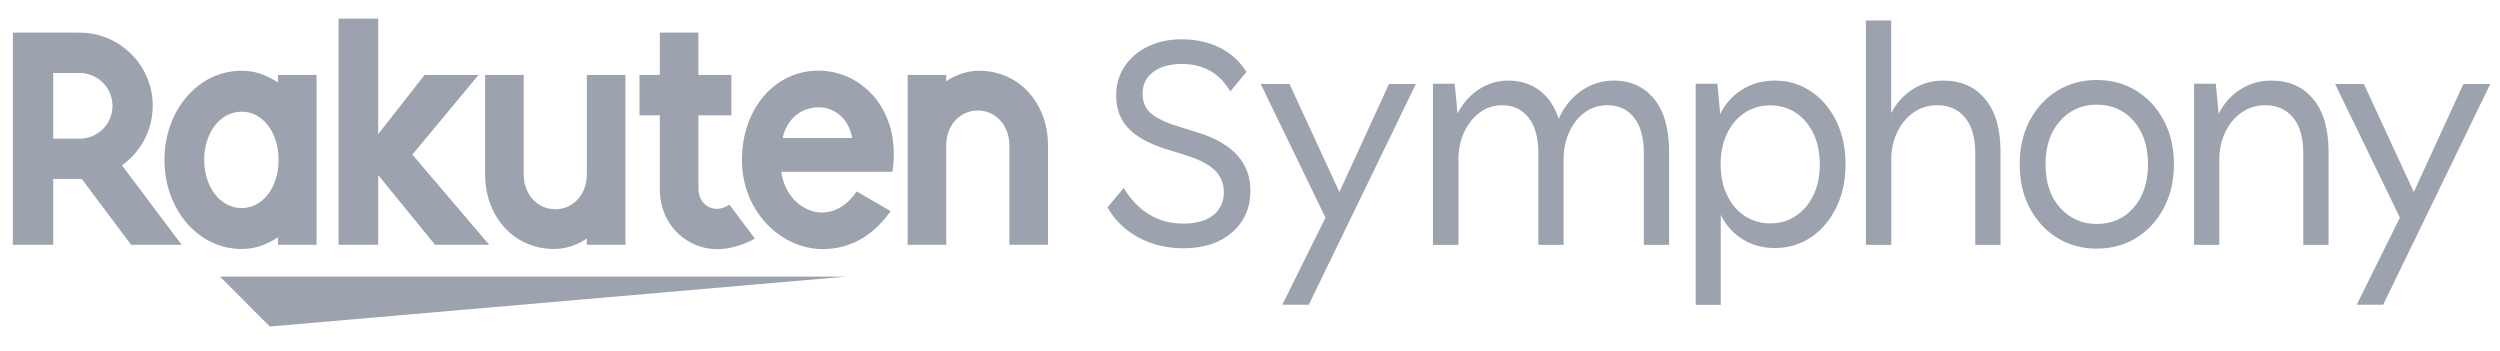
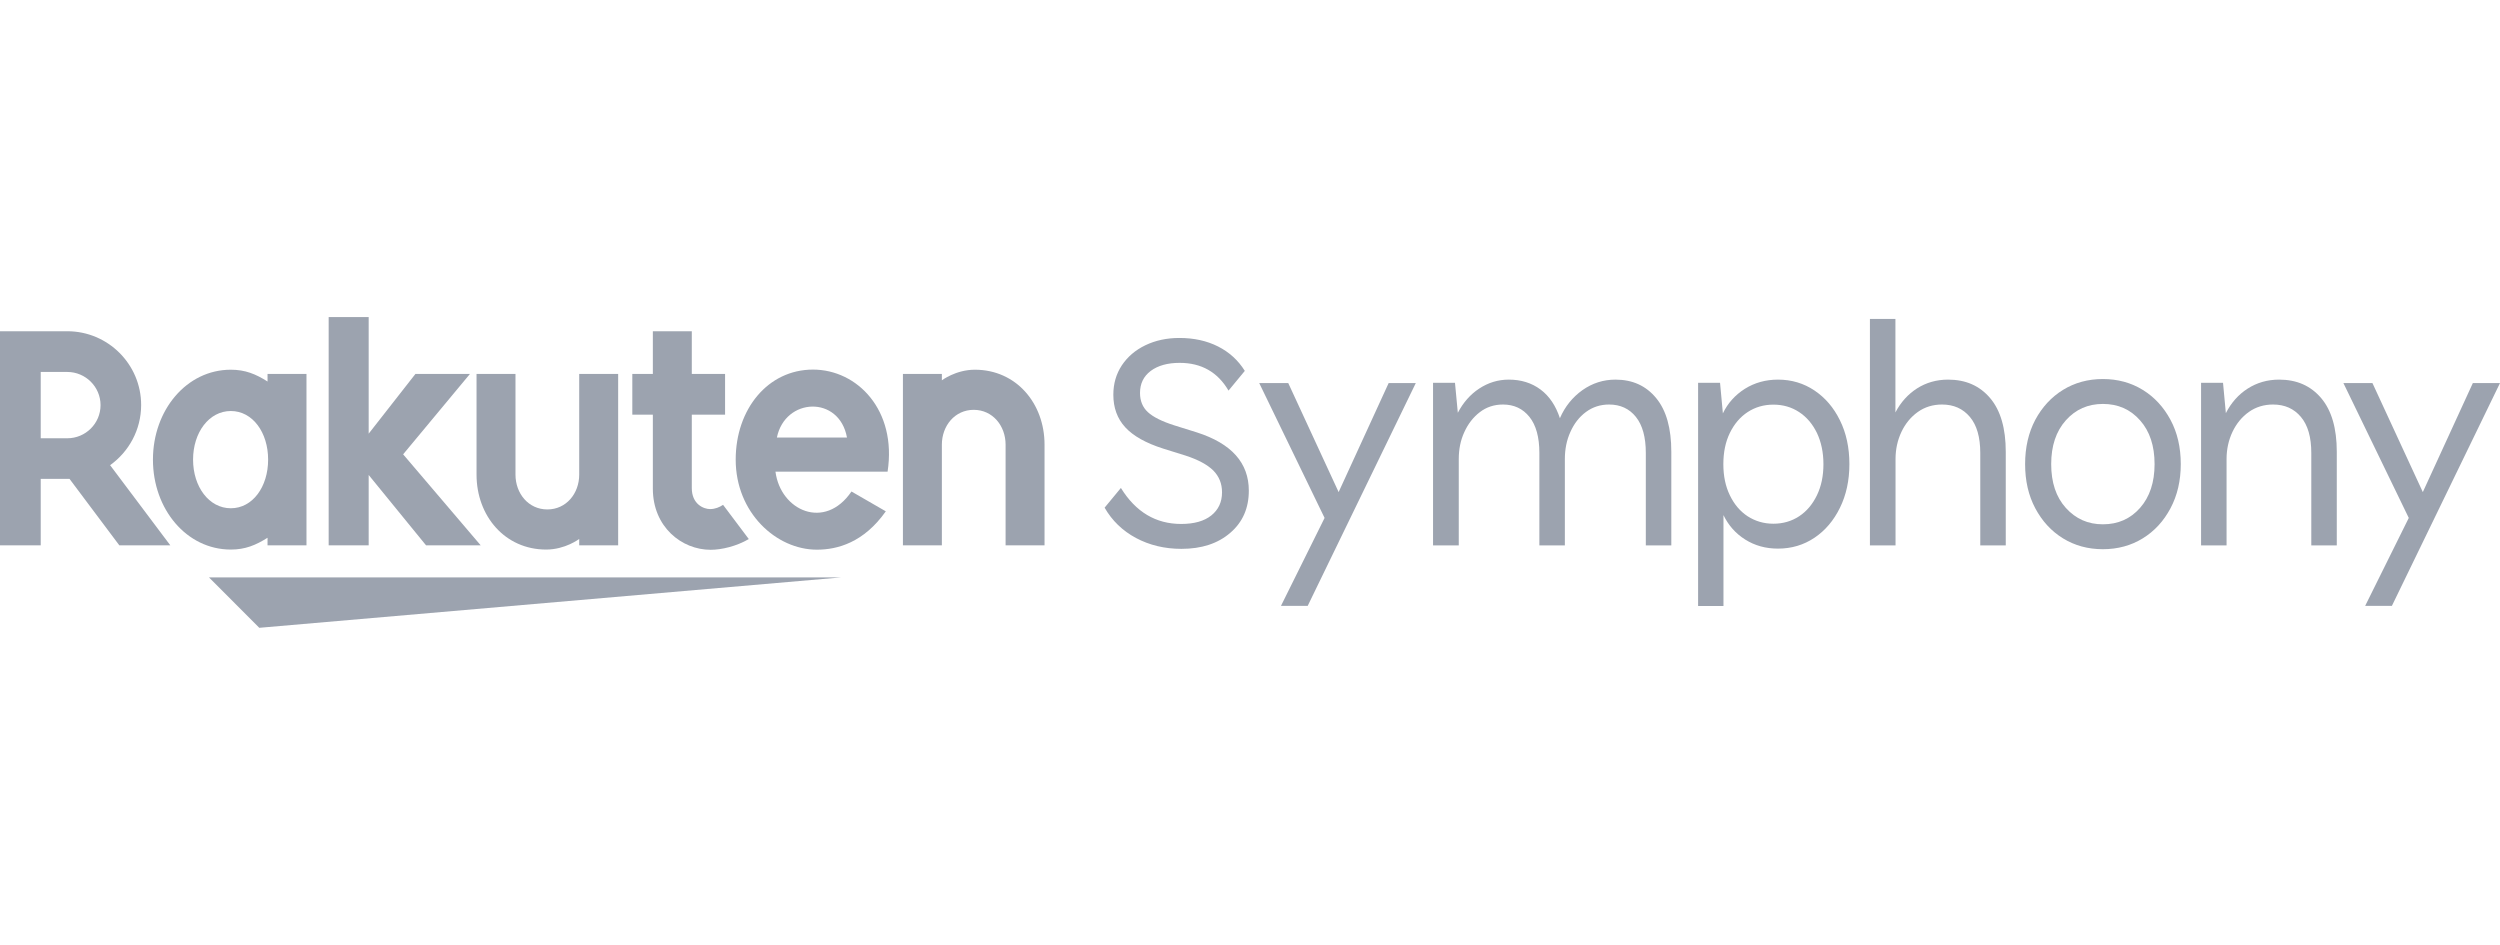
- <svg xmlns="http://www.w3.org/2000/svg" version="1.1" id="Layer_1" x="0px" y="0px" viewBox="0 0 213.77 29.97" style="enable-background:new 0 0 213.77 29.97;" xml:space="preserve">
-   <g>
+ <svg xmlns="http://www.w3.org/2000/svg" width="100%" height="100%" viewBox="0 0 127 48" version="1.1" xml:space="preserve" style="fill-rule:evenodd;clip-rule:evenodd;stroke-linejoin:round;stroke-miterlimit:2;">
+   <g transform="matrix(0.599509,0,0,0.599509,-0.65946,15.1542)">
    <g>
      <g>
        <g>
          <g>
-             <path d="M101.21,21.23c-1.42,0-2.71-0.31-3.85-0.92c-1.14-0.61-2.03-1.47-2.66-2.57l1.38-1.67c1.26,2.04,2.96,3.05,5.11,3.05       c1.1,0,1.95-0.24,2.55-0.72c0.6-0.48,0.91-1.13,0.91-1.96c0-0.74-0.25-1.35-0.74-1.85c-0.5-0.49-1.27-0.91-2.34-1.26       l-1.89-0.59c-1.48-0.47-2.55-1.07-3.23-1.81c-0.68-0.74-1.01-1.66-1.01-2.76c0-0.94,0.24-1.76,0.72-2.49       c0.48-0.72,1.14-1.29,1.99-1.7c0.85-0.41,1.81-0.62,2.89-0.62c1.23,0,2.32,0.24,3.27,0.72c0.95,0.48,1.71,1.17,2.27,2.07       l-1.38,1.67c-0.92-1.57-2.3-2.35-4.14-2.35c-1.03,0-1.84,0.23-2.45,0.68C98,6.61,97.7,7.23,97.7,8.02       c0,0.67,0.22,1.21,0.66,1.62c0.44,0.41,1.19,0.79,2.26,1.13l1.89,0.59c2.94,0.94,4.41,2.58,4.41,4.94       c0,1.48-0.52,2.67-1.57,3.57C104.3,20.78,102.92,21.23,101.21,21.23z" style="fill:rgb(156,163,175);" />
-             <path d="M109.64,26.07l3.7-7.46l-5.54-11.43h2.46l4.27,9.24l4.24-9.24h2.3l-9.16,18.88H109.64z" style="fill:rgb(156,163,175);" />
-             <path d="M122.53,20.93V7.16h1.86l0.24,2.54c0.45-0.86,1.05-1.55,1.81-2.05c0.76-0.5,1.59-0.76,2.51-0.76       c1.04,0,1.94,0.28,2.69,0.84c0.75,0.56,1.29,1.37,1.64,2.43c0.43-0.99,1.07-1.78,1.91-2.38c0.84-0.59,1.77-0.89,2.8-0.89       c1.44,0,2.59,0.52,3.45,1.57c0.86,1.04,1.28,2.56,1.28,4.54v7.94h-2.16V13.1c0-1.33-0.28-2.35-0.84-3.05       c-0.56-0.7-1.32-1.05-2.27-1.05c-0.74,0-1.39,0.21-1.96,0.63c-0.57,0.42-1.01,0.99-1.32,1.69c-0.32,0.7-0.47,1.47-0.47,2.3       v7.32h-2.16V13.1c0-1.33-0.28-2.35-0.84-3.05c-0.56-0.7-1.31-1.05-2.24-1.05c-0.76,0-1.41,0.22-1.97,0.65       c-0.56,0.43-1,1-1.31,1.69c-0.32,0.69-0.47,1.45-0.47,2.28v7.32H122.53z" style="fill:rgb(156,163,175);" />
-             <path d="M144.99,26.07V7.16h1.86l0.24,2.59c0.41-0.86,1.04-1.56,1.86-2.08c0.83-0.52,1.77-0.78,2.81-0.78       c1.15,0,2.18,0.31,3.09,0.92c0.91,0.61,1.63,1.45,2.16,2.53c0.53,1.07,0.8,2.31,0.8,3.71c0,1.39-0.27,2.62-0.8,3.7       c-0.53,1.08-1.25,1.93-2.16,2.54c-0.91,0.61-1.94,0.92-3.09,0.92c-1.05,0-1.97-0.26-2.78-0.77c-0.81-0.51-1.42-1.2-1.84-2.07       v7.7H144.99z M151.37,19.1c0.81,0,1.54-0.21,2.18-0.63c0.64-0.42,1.14-1.02,1.51-1.78c0.37-0.77,0.55-1.64,0.55-2.63       c0-1.01-0.19-1.89-0.55-2.65c-0.37-0.76-0.87-1.35-1.51-1.77c-0.64-0.42-1.36-0.63-2.18-0.63c-0.81,0-1.54,0.21-2.18,0.63       c-0.64,0.42-1.14,1.01-1.51,1.77c-0.37,0.76-0.55,1.64-0.55,2.65c0,0.99,0.18,1.87,0.55,2.63c0.37,0.77,0.87,1.36,1.51,1.78       C149.83,18.88,150.55,19.1,151.37,19.1z" style="fill:rgb(156,163,175);" />
-             <path d="M159.55,20.93V1.75h2.16v7.92c0.45-0.86,1.06-1.54,1.84-2.04c0.77-0.49,1.65-0.74,2.62-0.74c1.5,0,2.68,0.52,3.57,1.57       c0.88,1.04,1.32,2.56,1.32,4.54v7.94h-2.16V13.1c0-1.33-0.29-2.35-0.88-3.05c-0.59-0.7-1.37-1.05-2.36-1.05       c-0.77,0-1.46,0.21-2.05,0.63c-0.59,0.42-1.06,0.99-1.39,1.69c-0.33,0.7-0.5,1.47-0.5,2.3v7.32H159.55z" style="fill:rgb(156,163,175);" />
-             <path d="M179.29,21.26c-1.26,0-2.39-0.31-3.38-0.92c-0.99-0.61-1.77-1.46-2.35-2.55c-0.58-1.09-0.86-2.34-0.86-3.74       c0-1.42,0.29-2.67,0.86-3.75c0.58-1.08,1.36-1.93,2.35-2.54c0.99-0.61,2.12-0.92,3.38-0.92c1.26,0,2.39,0.31,3.38,0.92       c0.99,0.61,1.77,1.46,2.35,2.54c0.58,1.08,0.87,2.33,0.87,3.75c0,1.4-0.29,2.65-0.87,3.74c-0.58,1.09-1.36,1.94-2.35,2.55       C181.68,20.95,180.55,21.26,179.29,21.26z M179.29,19.15c1.28,0,2.33-0.46,3.15-1.39c0.82-0.93,1.23-2.17,1.23-3.71       c0-1.55-0.41-2.79-1.23-3.71c-0.82-0.93-1.87-1.39-3.15-1.39c-1.26,0-2.31,0.46-3.14,1.39c-0.83,0.93-1.24,2.17-1.24,3.71       c0,1.55,0.41,2.79,1.24,3.71C176.99,18.69,178.03,19.15,179.29,19.15z" style="fill:rgb(156,163,175);" />
-             <path d="M187.61,20.93V7.16h1.86l0.24,2.57c0.45-0.88,1.07-1.58,1.85-2.08c0.78-0.5,1.67-0.76,2.66-0.76       c1.5,0,2.68,0.52,3.57,1.57c0.88,1.04,1.32,2.56,1.32,4.54v7.94h-2.16V13.1c0-1.33-0.29-2.35-0.88-3.05       c-0.59-0.7-1.37-1.05-2.36-1.05c-0.77,0-1.46,0.21-2.05,0.63c-0.59,0.42-1.06,0.99-1.39,1.69c-0.33,0.7-0.5,1.47-0.5,2.3v7.32       H187.61z" style="fill:rgb(156,163,175);" />
-             <path d="M201.51,26.07l3.7-7.46l-5.54-11.43h2.46l4.27,9.24l4.24-9.24h2.3l-9.16,18.88H201.51z" style="fill:rgb(156,163,175);" />
+             <path d="M101.21,21.23C99.79,21.23 98.5,20.92 97.36,20.31C96.22,19.7 95.33,18.84 94.7,17.74L96.08,16.07C97.34,18.11 99.04,19.12 101.19,19.12C102.29,19.12 103.14,18.88 103.74,18.4C104.34,17.92 104.65,17.27 104.65,16.44C104.65,15.7 104.4,15.09 103.91,14.59C103.41,14.1 102.64,13.68 101.57,13.33L99.68,12.74C98.2,12.27 97.13,11.67 96.45,10.93C95.77,10.19 95.44,9.27 95.44,8.17C95.44,7.23 95.68,6.41 96.16,5.68C96.64,4.96 97.3,4.39 98.15,3.98C99,3.57 99.96,3.36 101.04,3.36C102.27,3.36 103.36,3.6 104.31,4.08C105.26,4.56 106.02,5.25 106.58,6.15L105.2,7.82C104.28,6.25 102.9,5.47 101.06,5.47C100.03,5.47 99.22,5.7 98.61,6.15C98,6.61 97.7,7.23 97.7,8.02C97.7,8.69 97.92,9.23 98.36,9.64C98.8,10.05 99.55,10.43 100.62,10.77L102.51,11.36C105.45,12.3 106.92,13.94 106.92,16.3C106.92,17.78 106.4,18.97 105.35,19.87C104.3,20.78 102.92,21.23 101.21,21.23Z" style="fill:rgb(156,163,175);fill-rule:nonzero;" />
+             <path d="M109.64,26.07L113.34,18.61L107.8,7.18L110.26,7.18L114.53,16.42L118.77,7.18L121.07,7.18L111.91,26.06L109.64,26.06L109.64,26.07Z" style="fill:rgb(156,163,175);fill-rule:nonzero;" />
+             <path d="M122.53,20.94L122.53,7.16L124.39,7.16L124.63,9.7C125.08,8.84 125.68,8.15 126.44,7.65C127.2,7.15 128.03,6.89 128.95,6.89C129.99,6.89 130.89,7.17 131.64,7.73C132.39,8.29 132.93,9.1 133.28,10.16C133.71,9.17 134.35,8.38 135.19,7.78C136.03,7.19 136.96,6.89 137.99,6.89C139.43,6.89 140.58,7.41 141.44,8.46C142.3,9.5 142.72,11.02 142.72,13L142.72,20.94L140.56,20.94L140.56,13.1C140.56,11.77 140.28,10.75 139.72,10.05C139.16,9.35 138.4,9 137.45,9C136.71,9 136.06,9.21 135.49,9.63C134.92,10.05 134.48,10.62 134.17,11.32C133.85,12.02 133.7,12.79 133.7,13.62L133.7,20.94L131.54,20.94L131.54,13.1C131.54,11.77 131.26,10.75 130.7,10.05C130.14,9.35 129.39,9 128.46,9C127.7,9 127.05,9.22 126.49,9.65C125.93,10.08 125.49,10.65 125.18,11.34C124.86,12.03 124.71,12.79 124.71,13.62L124.71,20.94L122.53,20.94Z" style="fill:rgb(156,163,175);fill-rule:nonzero;" />
+             <path d="M144.99,26.07L144.99,7.16L146.85,7.16L147.09,9.75C147.5,8.89 148.13,8.19 148.95,7.67C149.78,7.15 150.72,6.89 151.76,6.89C152.91,6.89 153.94,7.2 154.85,7.81C155.76,8.42 156.48,9.26 157.01,10.34C157.54,11.41 157.81,12.65 157.81,14.05C157.81,15.44 157.54,16.67 157.01,17.75C156.48,18.83 155.76,19.68 154.85,20.29C153.94,20.9 152.91,21.21 151.76,21.21C150.71,21.21 149.79,20.95 148.98,20.44C148.17,19.93 147.56,19.24 147.14,18.37L147.14,26.07L144.99,26.07ZM151.37,19.1C152.18,19.1 152.91,18.89 153.55,18.47C154.19,18.05 154.69,17.45 155.06,16.69C155.43,15.92 155.61,15.05 155.61,14.06C155.61,13.05 155.42,12.17 155.06,11.41C154.69,10.65 154.19,10.06 153.55,9.64C152.91,9.22 152.19,9.01 151.37,9.01C150.56,9.01 149.83,9.22 149.19,9.64C148.55,10.06 148.05,10.65 147.68,11.41C147.31,12.17 147.13,13.05 147.13,14.06C147.13,15.05 147.31,15.93 147.68,16.69C148.05,17.46 148.55,18.05 149.19,18.47C149.83,18.88 150.55,19.1 151.37,19.1Z" style="fill:rgb(156,163,175);fill-rule:nonzero;" />
+             <path d="M159.55,20.94L159.55,1.75L161.71,1.75L161.71,9.67C162.16,8.81 162.77,8.13 163.55,7.63C164.32,7.14 165.2,6.89 166.17,6.89C167.67,6.89 168.85,7.41 169.74,8.46C170.62,9.5 171.06,11.02 171.06,13L171.06,20.94L168.9,20.94L168.9,13.1C168.9,11.77 168.61,10.75 168.02,10.05C167.43,9.35 166.65,9 165.66,9C164.89,9 164.2,9.21 163.61,9.63C163.02,10.05 162.55,10.62 162.22,11.32C161.89,12.02 161.72,12.79 161.72,13.62L161.72,20.94L159.55,20.94Z" style="fill:rgb(156,163,175);fill-rule:nonzero;" />
+             <path d="M179.29,21.26C178.03,21.26 176.9,20.95 175.91,20.34C174.92,19.73 174.14,18.88 173.56,17.79C172.98,16.7 172.7,15.45 172.7,14.05C172.7,12.63 172.99,11.38 173.56,10.3C174.14,9.22 174.92,8.37 175.91,7.76C176.9,7.15 178.03,6.84 179.29,6.84C180.55,6.84 181.68,7.15 182.67,7.76C183.66,8.37 184.44,9.22 185.02,10.3C185.6,11.38 185.89,12.63 185.89,14.05C185.89,15.45 185.6,16.7 185.02,17.79C184.44,18.88 183.66,19.73 182.67,20.34C181.68,20.95 180.55,21.26 179.29,21.26ZM179.29,19.15C180.57,19.15 181.62,18.69 182.44,17.76C183.26,16.83 183.67,15.59 183.67,14.05C183.67,12.5 183.26,11.26 182.44,10.34C181.62,9.41 180.57,8.95 179.29,8.95C178.03,8.95 176.98,9.41 176.15,10.34C175.32,11.27 174.91,12.51 174.91,14.05C174.91,15.6 175.32,16.84 176.15,17.76C176.99,18.69 178.03,19.15 179.29,19.15Z" style="fill:rgb(156,163,175);fill-rule:nonzero;" />
+             <path d="M187.61,20.94L187.61,7.16L189.47,7.16L189.71,9.73C190.16,8.85 190.78,8.15 191.56,7.65C192.34,7.15 193.23,6.89 194.22,6.89C195.72,6.89 196.9,7.41 197.79,8.46C198.67,9.5 199.11,11.02 199.11,13L199.11,20.94L196.95,20.94L196.95,13.1C196.95,11.77 196.66,10.75 196.07,10.05C195.48,9.35 194.7,9 193.71,9C192.94,9 192.25,9.21 191.66,9.63C191.07,10.05 190.6,10.62 190.27,11.32C189.94,12.02 189.77,12.79 189.77,13.62L189.77,20.94L187.61,20.94Z" style="fill:rgb(156,163,175);fill-rule:nonzero;" />
+             <path d="M201.51,26.07L205.21,18.61L199.67,7.18L202.13,7.18L206.4,16.42L210.64,7.18L212.94,7.18L203.78,26.06L201.51,26.06L201.51,26.07Z" style="fill:rgb(156,163,175);fill-rule:nonzero;" />
          </g>
          <g>
            <g>
              <g>
-                 <polygon points="72.36,23.65 18.81,23.65 23.07,27.92" style="fill:rgb(156,163,175);" />
-                 <path d="M23.77,6.41v0.64c-0.99-0.63-1.89-1-3.11-1c-3.75,0-6.6,3.42-6.6,7.62c0,4.2,2.85,7.62,6.6,7.62         c1.22,0,2.11-0.37,3.11-1v0.64h3.3V6.41H23.77z M20.66,17.79c-1.85,0-3.2-1.82-3.2-4.12c0-2.3,1.35-4.12,3.2-4.12         c1.85,0,3.16,1.82,3.16,4.12C23.82,15.97,22.51,17.79,20.66,17.79z" style="fill:rgb(156,163,175);" />
-                 <path d="M50.18,6.41v8.53c0,1.6-1.1,2.95-2.7,2.95c-1.6,0-2.7-1.35-2.7-2.95V6.41h-3.3v8.53c0,3.5,2.4,6.35,5.9,6.35         c1.62,0,2.8-0.9,2.8-0.9v0.54h3.3V6.41H50.18z" style="fill:rgb(156,163,175);" />
-                 <path d="M80.91,20.93V12.4c0-1.6,1.1-2.95,2.7-2.95c1.6,0,2.7,1.35,2.7,2.95v8.53h3.3V12.4c0-3.5-2.4-6.35-5.9-6.35         c-1.62,0-2.8,0.9-2.8,0.9V6.41h-3.3v14.52H80.91z" style="fill:rgb(156,163,175);" />
-                 <path d="M4.55,20.93v-5.63h2.44l4.22,5.63h4.32l-5.1-6.79c1.59-1.14,2.63-3,2.63-5.1c0-3.45-2.81-6.25-6.26-6.25h-5.7v18.14         H4.55z M4.55,6.24H6.8c1.55,0,2.82,1.26,2.82,2.81c0,1.56-1.27,2.81-2.82,2.81H4.55V6.24z" style="fill:rgb(156,163,175);" />
-                 <path d="M62.37,17.5c-0.3,0.2-0.67,0.36-1.1,0.36c-0.54,0-1.55-0.41-1.55-1.78V9.86h2.82V6.41h-2.82l0-3.62h-3.3l0,3.62         h-1.74v3.45h1.74v6.27c0,3.24,2.44,5.18,4.9,5.18c0.92,0,2.19-0.3,3.23-0.91L62.37,17.5z" style="fill:rgb(156,163,175);" />
-                 <polygon points="35.26,13.22 40.92,6.41 36.3,6.41 32.34,11.47 32.34,1.59 28.95,1.59 28.95,20.93 32.34,20.93 32.34,14.97          37.2,20.93 41.83,20.93" style="fill:rgb(156,163,175);" />
-                 <path d="M69.99,6.04c-3.82,0-6.55,3.35-6.55,7.63c0,4.5,3.44,7.63,6.88,7.63c1.74,0,3.97-0.6,5.84-3.25l-2.91-1.68         c-2.25,3.32-6.01,1.63-6.44-1.68l9.5,0C77.11,9.47,73.74,6.04,69.99,6.04z M72.87,11.8h-5.94C67.62,8.4,72.22,8.2,72.87,11.8         z" style="fill:rgb(156,163,175);" />
+                 <path d="M72.36,23.65L18.81,23.65L23.07,27.92L72.36,23.65Z" style="fill:rgb(156,163,175);fill-rule:nonzero;" />
+                 <path d="M23.77,6.41L23.77,7.05C22.78,6.42 21.88,6.05 20.66,6.05C16.91,6.05 14.06,9.47 14.06,13.67C14.06,17.87 16.91,21.29 20.66,21.29C21.88,21.29 22.77,20.92 23.77,20.29L23.77,20.93L27.07,20.93L27.07,6.41L23.77,6.41ZM20.66,17.79C18.81,17.79 17.46,15.97 17.46,13.67C17.46,11.37 18.81,9.55 20.66,9.55C22.51,9.55 23.82,11.37 23.82,13.67C23.82,15.97 22.51,17.79 20.66,17.79Z" style="fill:rgb(156,163,175);fill-rule:nonzero;" />
+                 <path d="M50.18,6.41L50.18,14.94C50.18,16.54 49.08,17.89 47.48,17.89C45.88,17.89 44.78,16.54 44.78,14.94L44.78,6.41L41.48,6.41L41.48,14.94C41.48,18.44 43.88,21.29 47.38,21.29C49,21.29 50.18,20.39 50.18,20.39L50.18,20.93L53.48,20.93L53.48,6.41L50.18,6.41Z" style="fill:rgb(156,163,175);fill-rule:nonzero;" />
+                 <path d="M80.91,20.93L80.91,12.4C80.91,10.8 82.01,9.45 83.61,9.45C85.21,9.45 86.31,10.8 86.31,12.4L86.31,20.93L89.61,20.93L89.61,12.4C89.61,8.9 87.21,6.05 83.71,6.05C82.09,6.05 80.91,6.95 80.91,6.95L80.91,6.41L77.61,6.41L77.61,20.93L80.91,20.93Z" style="fill:rgb(156,163,175);fill-rule:nonzero;" />
+                 <path d="M4.55,20.93L4.55,15.3L6.99,15.3L11.21,20.93L15.53,20.93L10.43,14.14C12.02,13 13.06,11.14 13.06,9.04C13.06,5.59 10.25,2.79 6.8,2.79L1.1,2.79L1.1,20.93L4.55,20.93ZM4.55,6.24L6.8,6.24C8.35,6.24 9.62,7.5 9.62,9.05C9.62,10.61 8.35,11.86 6.8,11.86L4.55,11.86L4.55,6.24Z" style="fill:rgb(156,163,175);fill-rule:nonzero;" />
+                 <path d="M62.37,17.5C62.07,17.7 61.7,17.86 61.27,17.86C60.73,17.86 59.72,17.45 59.72,16.08L59.72,9.86L62.54,9.86L62.54,6.41L59.72,6.41L59.72,2.79L56.42,2.79L56.42,6.41L54.68,6.41L54.68,9.86L56.42,9.86L56.42,16.13C56.42,19.37 58.86,21.31 61.32,21.31C62.24,21.31 63.51,21.01 64.55,20.4L62.37,17.5Z" style="fill:rgb(156,163,175);fill-rule:nonzero;" />
+                 <path d="M35.26,13.22L40.92,6.41L36.3,6.41L32.34,11.47L32.34,1.59L28.95,1.59L28.95,20.93L32.34,20.93L32.34,14.97L37.2,20.93L41.83,20.93L35.26,13.22Z" style="fill:rgb(156,163,175);fill-rule:nonzero;" />
+                 <path d="M69.99,6.04C66.17,6.04 63.44,9.39 63.44,13.67C63.44,18.17 66.88,21.3 70.32,21.3C72.06,21.3 74.29,20.7 76.16,18.05L73.25,16.37C71,19.69 67.24,18 66.81,14.69L76.31,14.69C77.11,9.47 73.74,6.04 69.99,6.04ZM72.87,11.8L66.93,11.8C67.62,8.4 72.22,8.2 72.87,11.8Z" style="fill:rgb(156,163,175);fill-rule:nonzero;" />
              </g>
            </g>
          </g>
        </g>
      </g>
    </g>
  </g>
</svg>
